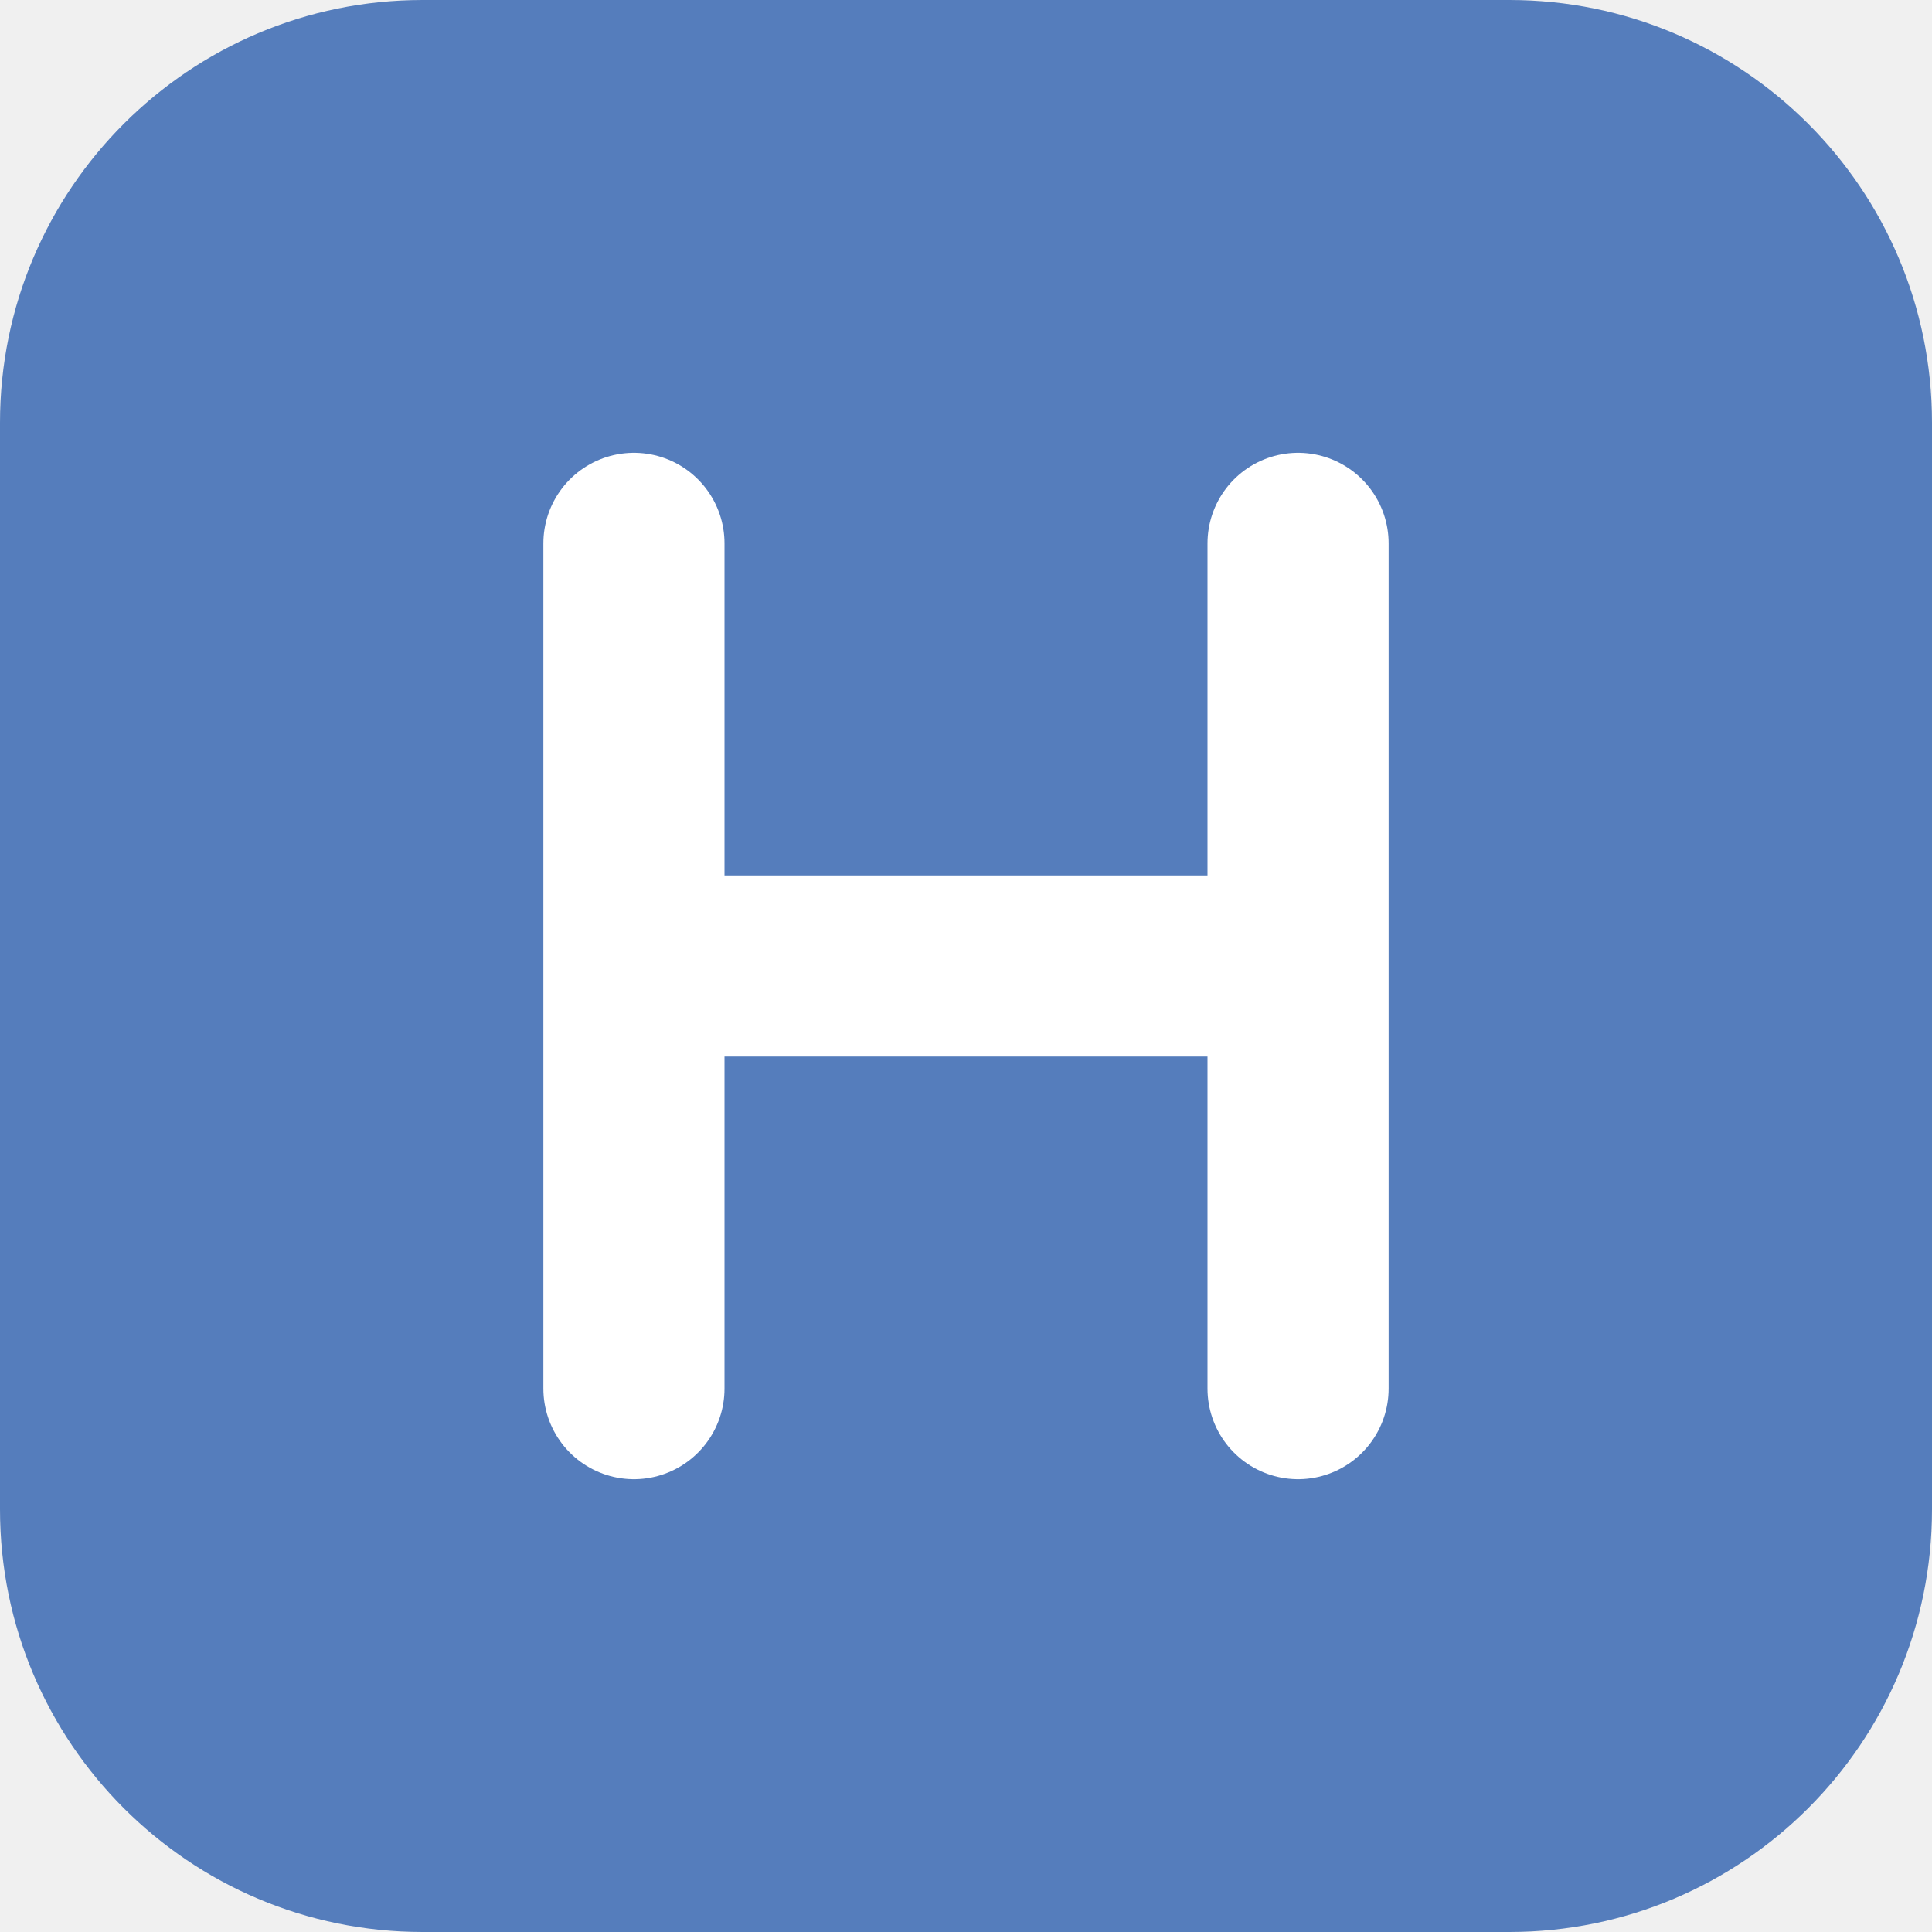
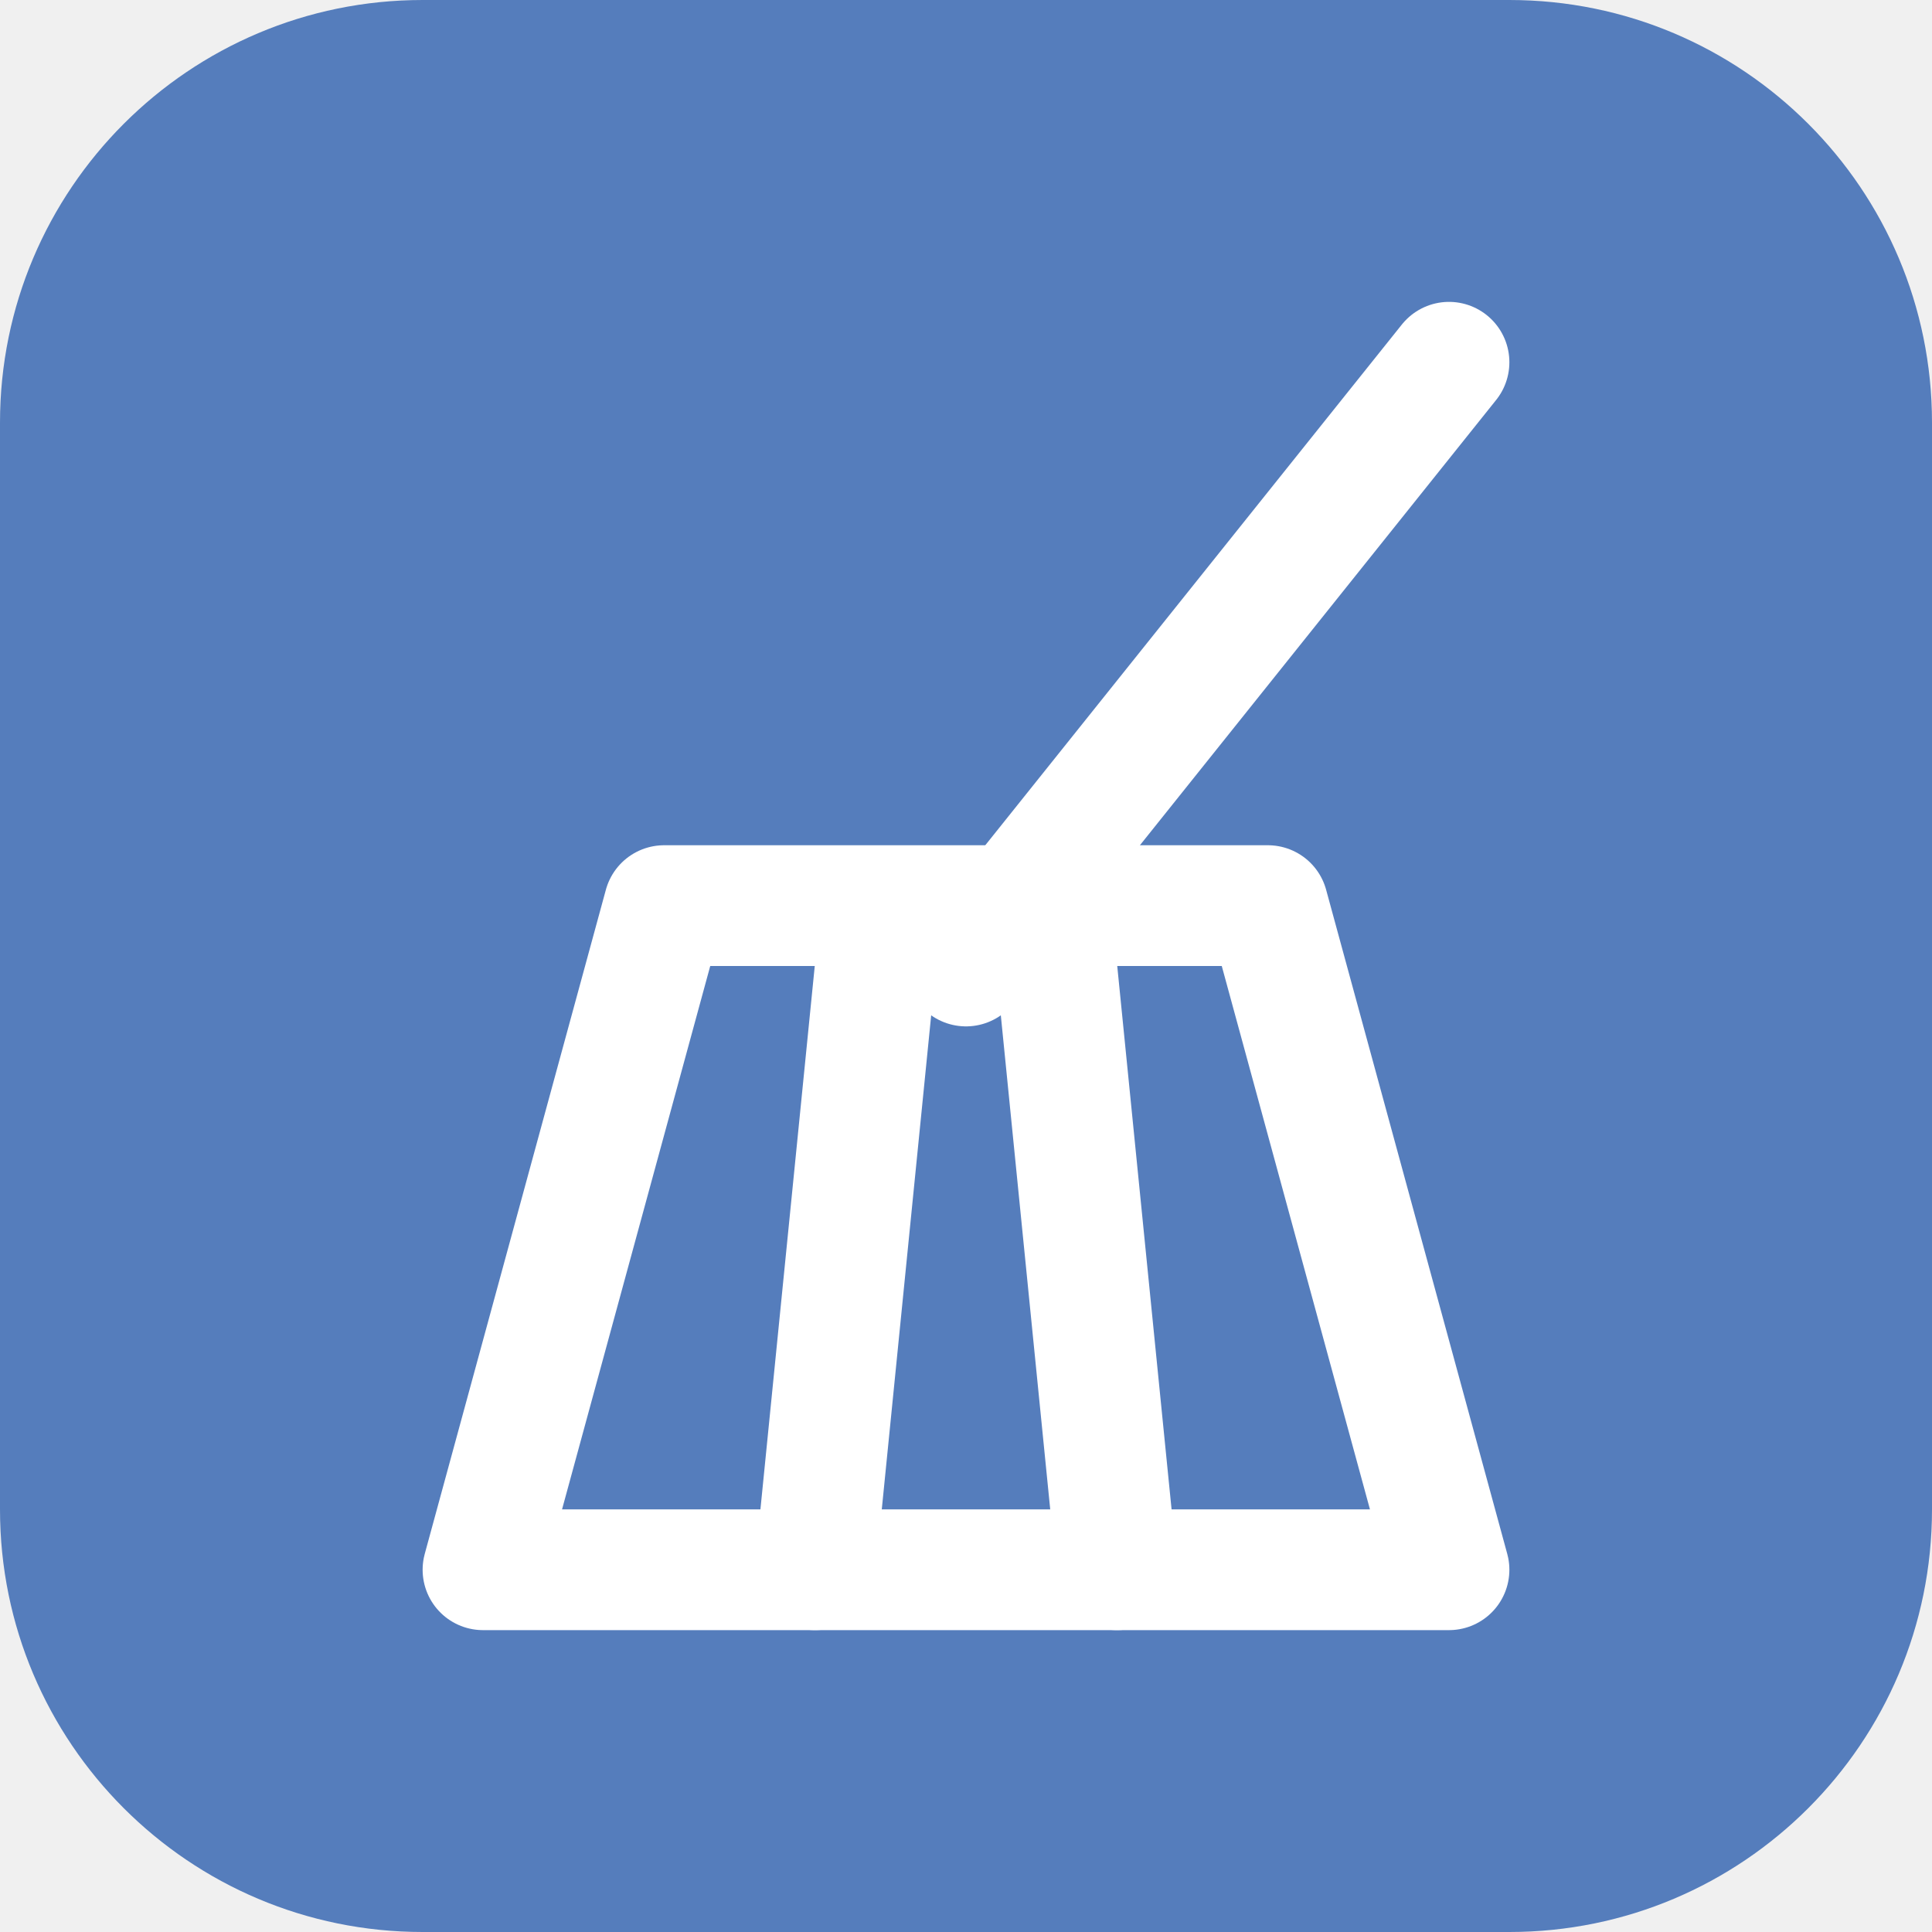
<svg xmlns="http://www.w3.org/2000/svg" viewBox="0 0 64 64" width="64" height="64">
  <rect width="64" height="64" rx="14" fill="#557dbc" />
-   <path d="M21 18 V46 M43 18 V46 M21 32 H43" stroke="#ffffff" stroke-width="6" stroke-linecap="round" fill="none" />
+   <line x1="48" y1="12" x2="32" y2="32" stroke="#ffffff" stroke-width="4" stroke-linecap="round" fill="none" />
+   <polygon points="22,30 42,30 48,52 16,52" stroke="#ffffff" stroke-width="4" stroke-linejoin="round" fill="none" />
+   <line x1="29" y1="32" x2="27" y2="52" stroke="#ffffff" stroke-width="4" stroke-linecap="round" fill="none" />
+   <line x1="35" y1="32" x2="37" y2="52" stroke="#ffffff" stroke-width="4" stroke-linecap="round" fill="none" />
</svg>
